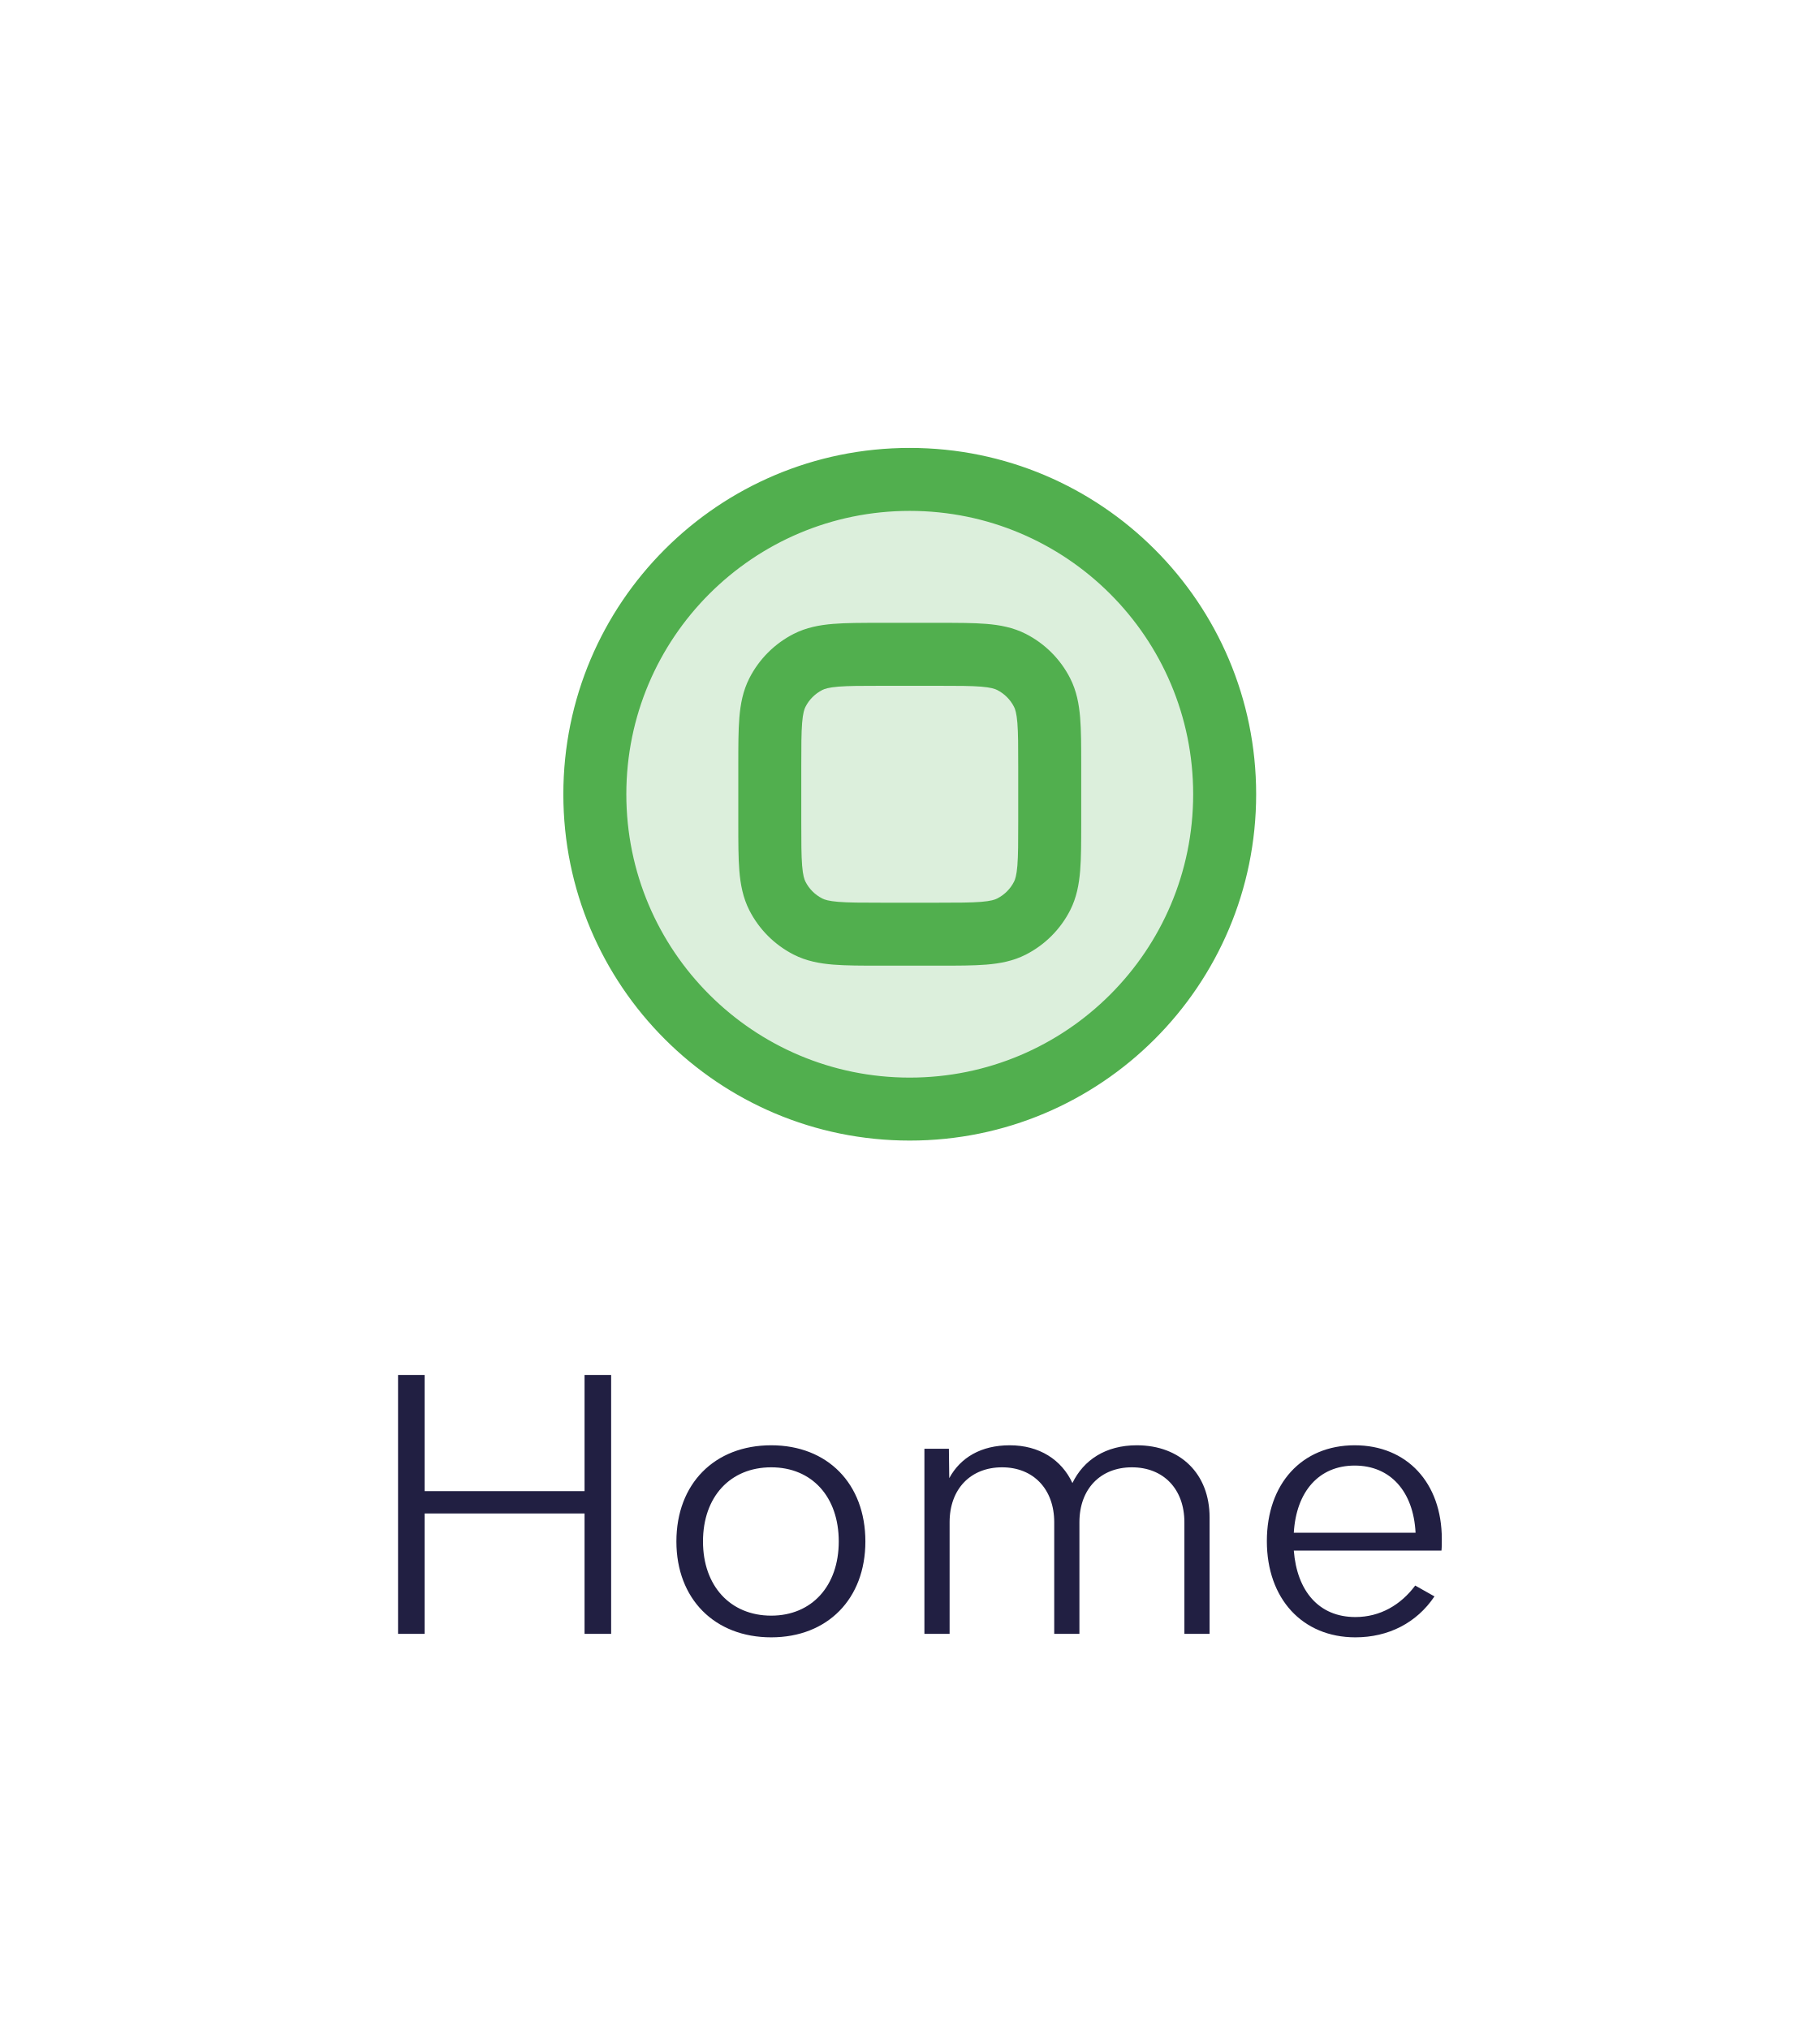
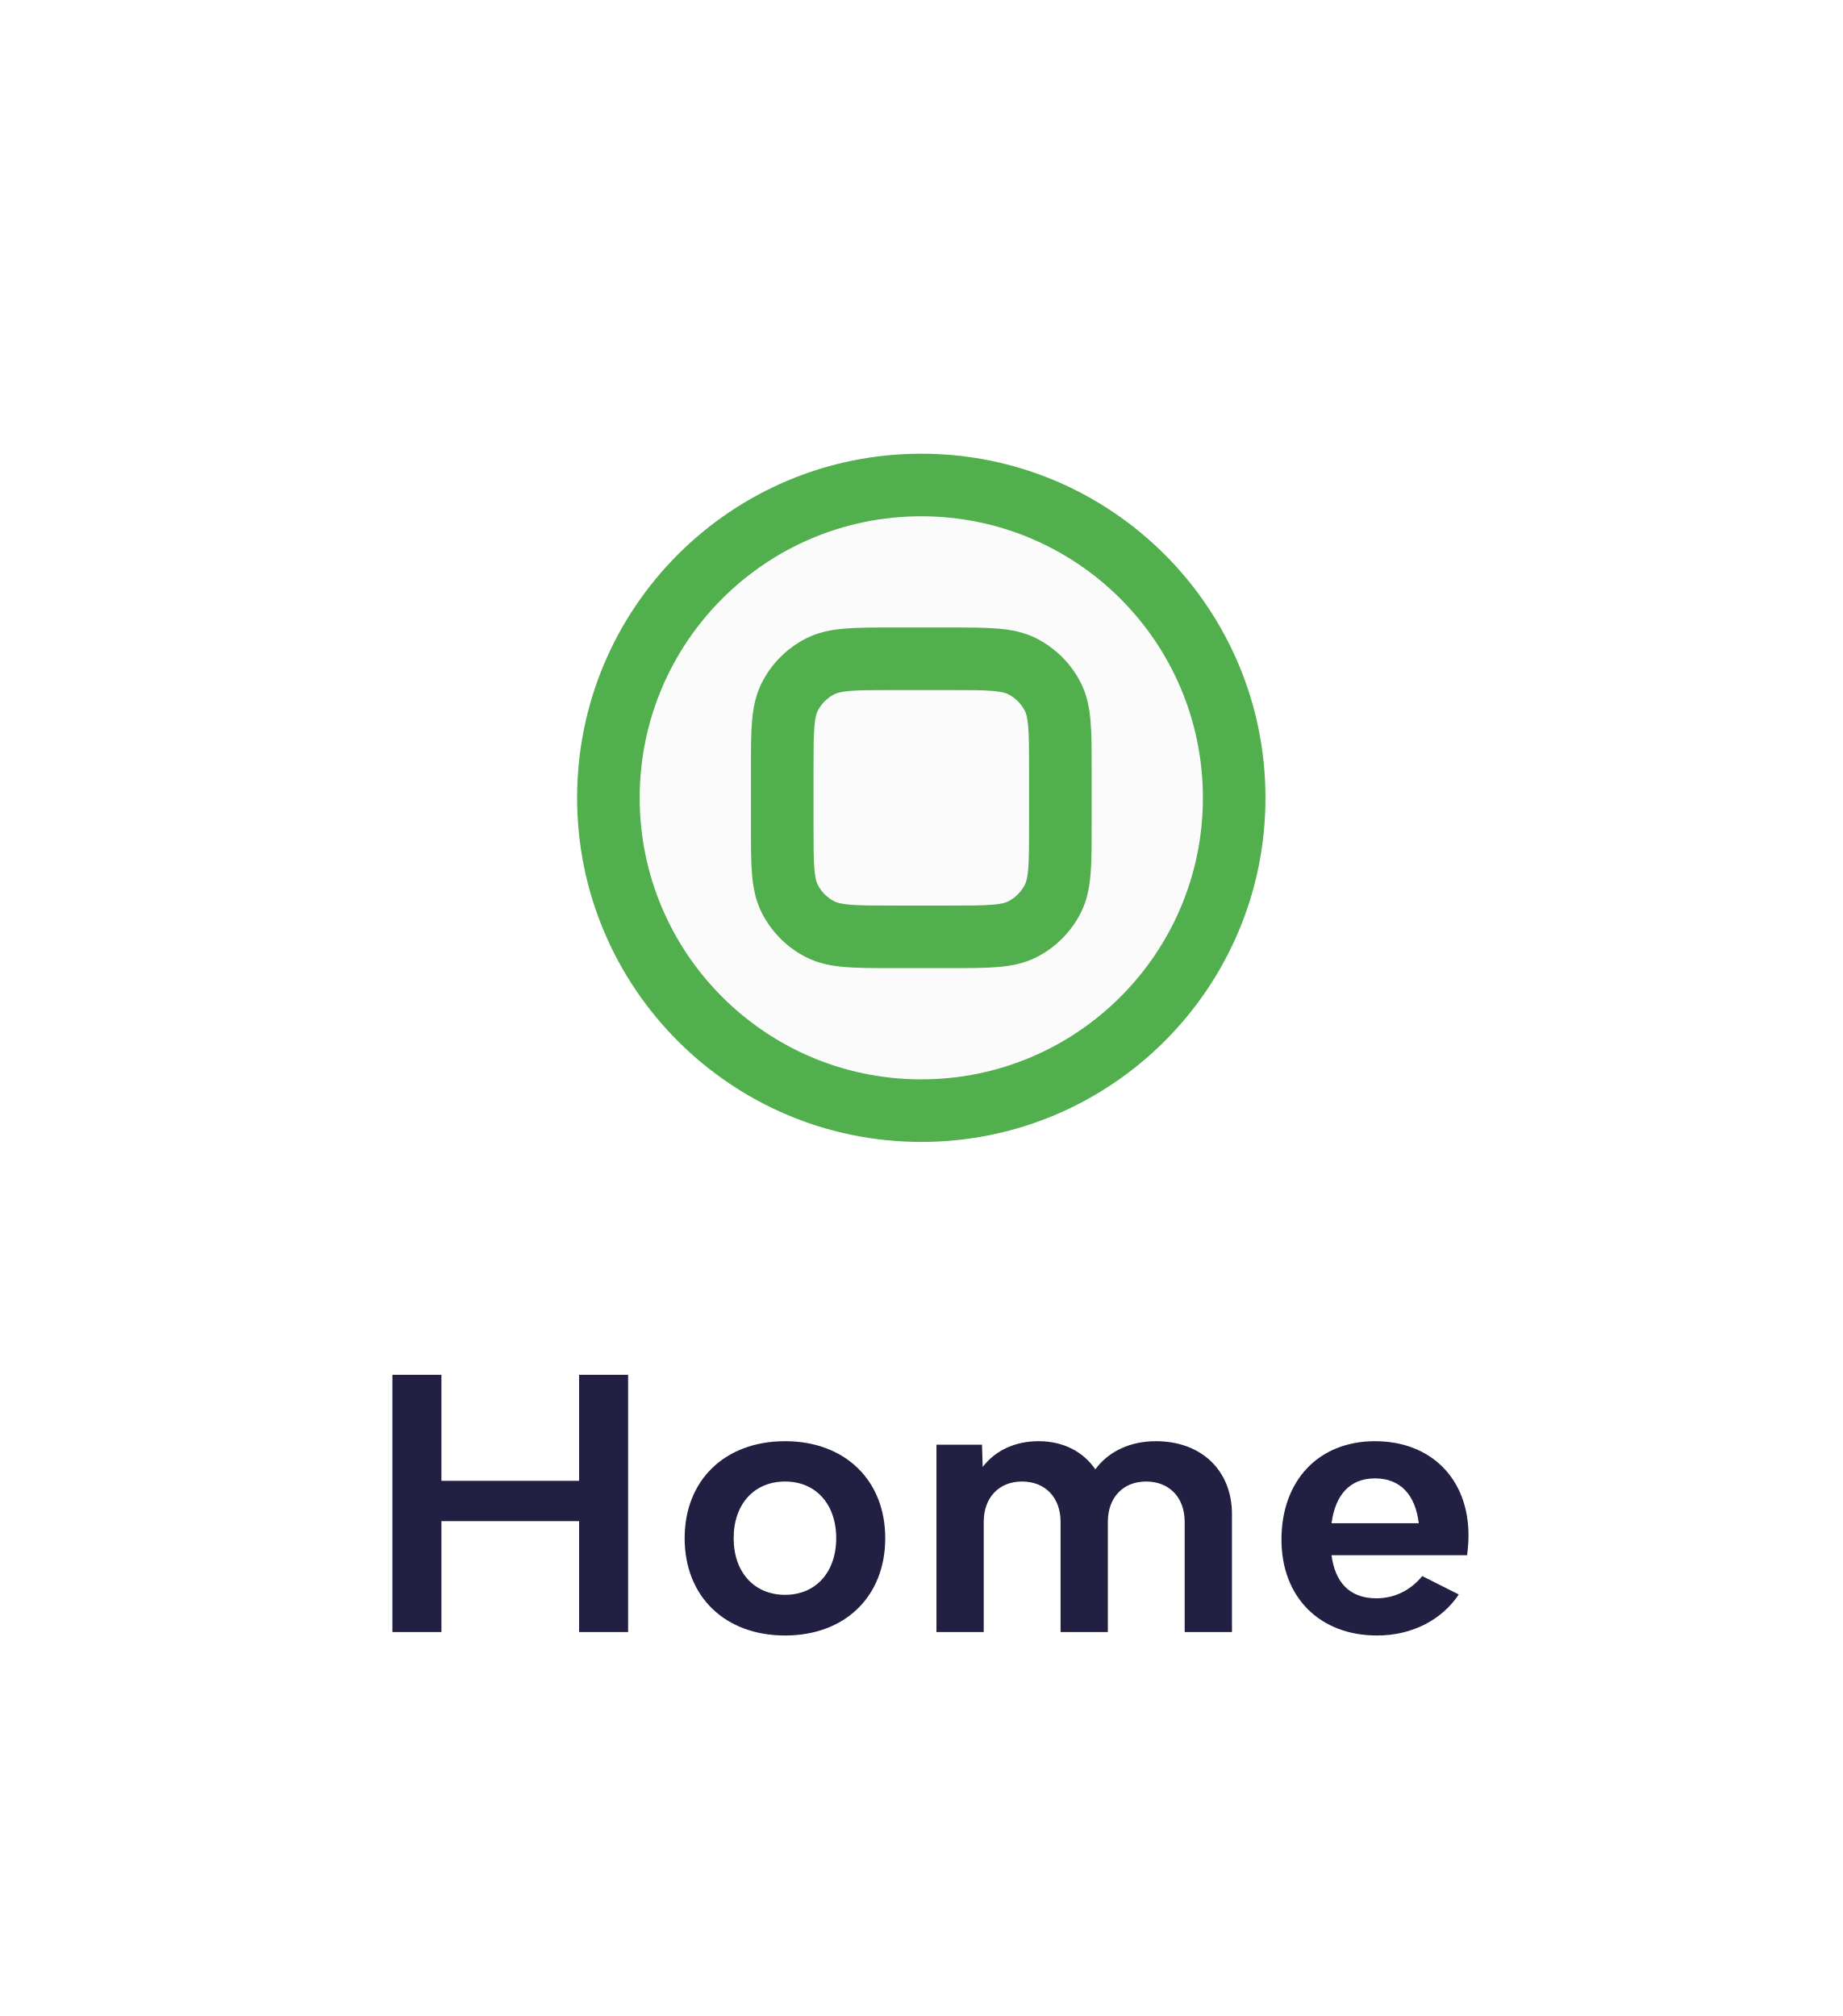
- <svg xmlns="http://www.w3.org/2000/svg" width="52" height="58" viewBox="0 0 52 58" fill="none">
-   <circle cx="26" cy="22.704" r="9" fill="#DCEFDC" />
-   <path fill-rule="evenodd" clip-rule="evenodd" d="M26 14.454C21.444 14.454 17.75 18.148 17.75 22.704C17.75 27.261 21.444 30.954 26 30.954C30.556 30.954 34.25 27.261 34.25 22.704C34.25 18.148 30.556 14.454 26 14.454ZM16.25 22.704C16.25 17.319 20.615 12.954 26 12.954C31.385 12.954 35.75 17.319 35.75 22.704C35.75 28.089 31.385 32.454 26 32.454C20.615 32.454 16.25 28.089 16.25 22.704ZM25.17 17.954H26.83C27.365 17.954 27.81 17.954 28.175 17.984C28.555 18.015 28.911 18.082 29.248 18.254C29.766 18.517 30.187 18.938 30.45 19.456C30.622 19.793 30.689 20.149 30.72 20.529C30.75 20.894 30.75 21.34 30.75 21.874V23.535C30.75 24.069 30.75 24.515 30.72 24.879C30.689 25.259 30.622 25.615 30.45 25.953C30.187 26.47 29.766 26.891 29.248 27.154C28.911 27.326 28.555 27.393 28.175 27.424C27.81 27.454 27.365 27.454 26.831 27.454H25.169C24.635 27.454 24.19 27.454 23.825 27.424C23.445 27.393 23.089 27.326 22.752 27.154C22.234 26.891 21.813 26.47 21.55 25.953C21.378 25.615 21.311 25.259 21.28 24.879C21.25 24.515 21.25 24.069 21.25 23.535V21.874C21.25 21.34 21.25 20.894 21.28 20.529C21.311 20.149 21.378 19.793 21.55 19.456C21.813 18.938 22.234 18.517 22.752 18.254C23.089 18.082 23.445 18.015 23.825 17.984C24.19 17.954 24.635 17.954 25.17 17.954ZM23.948 19.479C23.66 19.502 23.523 19.544 23.433 19.59C23.197 19.71 23.006 19.901 22.886 20.137C22.84 20.227 22.798 20.364 22.775 20.652C22.751 20.948 22.75 21.332 22.75 21.904V23.504C22.75 24.076 22.751 24.461 22.775 24.757C22.798 25.044 22.84 25.181 22.886 25.272C23.006 25.507 23.197 25.698 23.433 25.818C23.523 25.864 23.66 25.906 23.948 25.929C24.243 25.953 24.628 25.954 25.2 25.954H26.8C27.372 25.954 27.757 25.953 28.052 25.929C28.34 25.906 28.477 25.864 28.567 25.818C28.803 25.698 28.994 25.507 29.114 25.272C29.16 25.181 29.202 25.044 29.225 24.757C29.249 24.461 29.25 24.076 29.25 23.504V21.904C29.25 21.332 29.249 20.948 29.225 20.652C29.202 20.364 29.16 20.227 29.114 20.137C28.994 19.901 28.803 19.71 28.567 19.59C28.477 19.544 28.34 19.502 28.052 19.479C27.757 19.455 27.372 19.454 26.8 19.454H25.2C24.628 19.454 24.243 19.455 23.948 19.479Z" fill="#51AF4E" />
-   <path fill-rule="evenodd" clip-rule="evenodd" d="M16.1 22.704C16.1 17.237 20.532 12.804 26 12.804C31.468 12.804 35.9 17.237 35.9 22.704C35.9 28.172 31.468 32.604 26 32.604C20.532 32.604 16.1 28.172 16.1 22.704ZM26 13.104C20.698 13.104 16.4 17.402 16.4 22.704C16.4 28.006 20.698 32.304 26 32.304C31.302 32.304 35.6 28.006 35.6 22.704C35.6 17.402 31.302 13.104 26 13.104ZM26 14.604C21.526 14.604 17.9 18.231 17.9 22.704C17.9 27.178 21.526 30.804 26 30.804C30.474 30.804 34.1 27.178 34.1 22.704C34.1 18.231 30.474 14.604 26 14.604ZM17.6 22.704C17.6 18.065 21.361 14.304 26 14.304C30.639 14.304 34.4 18.065 34.4 22.704C34.4 27.343 30.639 31.104 26 31.104C21.361 31.104 17.6 27.343 17.6 22.704ZM25.164 17.804H26.836C27.366 17.804 27.817 17.804 28.187 17.834C28.576 17.866 28.955 17.936 29.317 18.12C29.862 18.398 30.306 18.842 30.584 19.388C30.768 19.75 30.838 20.128 30.87 20.517C30.9 20.888 30.9 21.338 30.9 21.868V23.541C30.9 24.07 30.9 24.521 30.87 24.891C30.838 25.28 30.768 25.659 30.584 26.021C30.306 26.566 29.862 27.01 29.317 27.288C28.955 27.473 28.576 27.542 28.187 27.574C27.817 27.604 27.366 27.604 26.836 27.604H25.164C24.634 27.604 24.183 27.604 23.813 27.574C23.424 27.542 23.045 27.473 22.683 27.288C22.138 27.01 21.694 26.566 21.416 26.021C21.232 25.659 21.162 25.28 21.13 24.891C21.1 24.521 21.1 24.07 21.1 23.54V21.868C21.1 21.338 21.1 20.888 21.13 20.517C21.162 20.128 21.232 19.75 21.416 19.388C21.694 18.842 22.138 18.398 22.683 18.12C23.045 17.936 23.424 17.866 23.813 17.834C24.183 17.804 24.634 17.804 25.164 17.804ZM25.17 18.104C24.633 18.104 24.194 18.104 23.838 18.133C23.467 18.164 23.132 18.228 22.82 18.388C22.33 18.637 21.933 19.035 21.683 19.524C21.524 19.836 21.459 20.171 21.429 20.542C21.4 20.898 21.4 21.337 21.4 21.874V23.535C21.4 24.071 21.4 24.51 21.429 24.867C21.459 25.237 21.524 25.572 21.683 25.885C21.933 26.374 22.33 26.771 22.82 27.021C23.132 27.18 23.467 27.245 23.838 27.275C24.194 27.304 24.633 27.304 25.169 27.304H26.831C27.367 27.304 27.806 27.304 28.163 27.275C28.533 27.245 28.868 27.18 29.18 27.021C29.67 26.771 30.067 26.374 30.317 25.885C30.476 25.572 30.541 25.237 30.571 24.867C30.6 24.51 30.6 24.071 30.6 23.535V21.874C30.6 21.337 30.6 20.898 30.571 20.542C30.541 20.171 30.476 19.836 30.317 19.524C30.067 19.035 29.67 18.637 29.18 18.388C28.868 18.228 28.533 18.164 28.163 18.133C27.806 18.104 27.367 18.104 26.83 18.104H25.17ZM25.2 19.604C24.625 19.604 24.248 19.605 23.96 19.628C23.682 19.651 23.567 19.691 23.501 19.724C23.294 19.83 23.125 19.998 23.02 20.205C22.986 20.271 22.947 20.386 22.924 20.664C22.901 20.952 22.9 21.329 22.9 21.904V23.504C22.9 24.079 22.901 24.456 22.924 24.744C22.947 25.022 22.986 25.138 23.02 25.204C23.125 25.411 23.294 25.579 23.501 25.684C23.567 25.718 23.682 25.757 23.96 25.78C24.248 25.803 24.625 25.804 25.2 25.804H26.8C27.375 25.804 27.752 25.803 28.04 25.78C28.318 25.757 28.434 25.718 28.499 25.684C28.706 25.579 28.875 25.411 28.98 25.204C29.014 25.138 29.053 25.022 29.076 24.744C29.099 24.456 29.1 24.079 29.1 23.504V21.904C29.1 21.329 29.099 20.952 29.076 20.664C29.053 20.386 29.014 20.271 28.98 20.205C28.875 19.998 28.706 19.83 28.499 19.724C28.434 19.691 28.318 19.651 28.04 19.628C27.752 19.605 27.375 19.604 26.8 19.604H25.2ZM23.935 19.329C24.239 19.305 24.63 19.304 25.2 19.304H26.8C27.37 19.304 27.761 19.305 28.065 19.329C28.361 19.354 28.52 19.398 28.636 19.457C28.899 19.591 29.113 19.805 29.247 20.069C29.306 20.184 29.351 20.343 29.375 20.64C29.399 20.943 29.4 21.334 29.4 21.904V23.504C29.4 24.074 29.399 24.465 29.375 24.769C29.351 25.065 29.306 25.224 29.247 25.34C29.113 25.603 28.899 25.817 28.636 25.952C28.52 26.01 28.361 26.055 28.065 26.079C27.761 26.104 27.37 26.104 26.8 26.104H25.2C24.63 26.104 24.239 26.104 23.935 26.079C23.639 26.055 23.48 26.01 23.364 25.952C23.101 25.817 22.887 25.603 22.753 25.34C22.694 25.224 22.649 25.065 22.625 24.769C22.601 24.465 22.6 24.074 22.6 23.504V21.904C22.6 21.334 22.601 20.943 22.625 20.64C22.649 20.343 22.694 20.184 22.753 20.069C22.887 19.805 23.101 19.591 23.364 19.457C23.48 19.398 23.639 19.354 23.935 19.329Z" fill="#51AF4E" />
-   <path d="M16.706 39.304V42.624H12.136V39.304H11.376V46.704H12.136V43.264H16.706V46.704H17.466V39.304H16.706ZM22.041 46.804C23.651 46.804 24.732 45.704 24.732 44.064C24.732 42.414 23.651 41.314 22.041 41.314C20.422 41.314 19.331 42.414 19.331 44.064C19.331 45.704 20.422 46.804 22.041 46.804ZM22.041 46.184C20.872 46.184 20.091 45.334 20.091 44.064C20.091 42.784 20.872 41.944 22.041 41.944C23.201 41.944 23.971 42.784 23.971 44.064C23.971 45.334 23.201 46.184 22.041 46.184ZM32.489 41.314C31.599 41.314 30.969 41.734 30.649 42.394C30.339 41.724 29.699 41.314 28.859 41.314C28.039 41.314 27.449 41.664 27.129 42.254L27.119 41.414H26.419V46.704H27.139V43.514C27.139 42.564 27.739 41.944 28.639 41.944C29.529 41.944 30.129 42.564 30.129 43.514V46.704H30.849V43.514C30.849 42.564 31.449 41.944 32.349 41.944C33.249 41.944 33.849 42.564 33.849 43.514V46.704H34.569V43.374C34.569 42.134 33.739 41.314 32.489 41.314ZM41.206 43.994C41.206 42.384 40.206 41.314 38.716 41.314C37.206 41.314 36.206 42.414 36.206 44.054C36.206 45.704 37.226 46.804 38.736 46.804C39.676 46.804 40.486 46.394 40.996 45.634L40.446 45.324C40.036 45.874 39.446 46.224 38.736 46.224C37.686 46.224 37.066 45.474 36.976 44.324H41.196C41.206 44.244 41.206 44.084 41.206 43.994ZM38.716 41.894C39.736 41.894 40.396 42.634 40.456 43.814H36.976C37.046 42.634 37.696 41.894 38.716 41.894Z" fill="#211F42" />
+ <svg xmlns="http://www.w3.org/2000/svg" width="53" height="58" viewBox="0 0 53 58" fill="none">
+   <circle cx="26.5" cy="22.953" r="9" fill="#FBFBFB" />
+   <path fill-rule="evenodd" clip-rule="evenodd" d="M26.5 14.703C21.944 14.703 18.25 18.397 18.25 22.953C18.25 27.509 21.944 31.203 26.5 31.203C31.056 31.203 34.75 27.509 34.75 22.953C34.75 18.397 31.056 14.703 26.5 14.703ZM16.75 22.953C16.75 17.568 21.115 13.203 26.5 13.203C31.885 13.203 36.25 17.568 36.25 22.953C36.25 28.338 31.885 32.703 26.5 32.703C21.115 32.703 16.75 28.338 16.75 22.953ZM25.67 18.203H27.33C27.865 18.203 28.31 18.203 28.675 18.233C29.055 18.264 29.411 18.331 29.748 18.503C30.266 18.767 30.687 19.187 30.95 19.705C31.122 20.042 31.189 20.399 31.22 20.779C31.25 21.143 31.25 21.588 31.25 22.123V23.784C31.25 24.318 31.25 24.764 31.22 25.128C31.189 25.508 31.122 25.864 30.95 26.202C30.687 26.719 30.266 27.14 29.748 27.403C29.411 27.575 29.055 27.642 28.675 27.673C28.31 27.703 27.865 27.703 27.331 27.703H25.669C25.135 27.703 24.69 27.703 24.325 27.673C23.945 27.642 23.589 27.575 23.252 27.403C22.734 27.14 22.313 26.719 22.05 26.202C21.878 25.864 21.811 25.508 21.78 25.128C21.75 24.764 21.75 24.318 21.75 23.784V22.123C21.75 21.588 21.75 21.143 21.78 20.779C21.811 20.399 21.878 20.042 22.05 19.705C22.313 19.187 22.734 18.767 23.252 18.503C23.589 18.331 23.945 18.264 24.325 18.233C24.69 18.203 25.135 18.203 25.67 18.203ZM24.448 19.728C24.16 19.751 24.023 19.793 23.933 19.839C23.697 19.959 23.506 20.15 23.386 20.386C23.34 20.476 23.298 20.613 23.275 20.901C23.251 21.197 23.25 21.581 23.25 22.153V23.753C23.25 24.326 23.251 24.71 23.275 25.006C23.298 25.293 23.34 25.43 23.386 25.521C23.506 25.756 23.697 25.947 23.933 26.067C24.023 26.113 24.16 26.155 24.448 26.178C24.743 26.203 25.128 26.203 25.7 26.203H27.3C27.872 26.203 28.257 26.203 28.552 26.178C28.84 26.155 28.977 26.113 29.067 26.067C29.303 25.947 29.494 25.756 29.614 25.521C29.66 25.43 29.702 25.293 29.725 25.006C29.749 24.71 29.75 24.326 29.75 23.753V22.153C29.75 21.581 29.749 21.197 29.725 20.901C29.702 20.613 29.66 20.476 29.614 20.386C29.494 20.15 29.303 19.959 29.067 19.839C28.977 19.793 28.84 19.751 28.552 19.728C28.257 19.704 27.872 19.703 27.3 19.703H25.7C25.128 19.703 24.743 19.704 24.448 19.728Z" fill="#51AF4E" />
+   <path fill-rule="evenodd" clip-rule="evenodd" d="M16.6 22.953C16.6 17.485 21.032 13.053 26.5 13.053C31.968 13.053 36.4 17.485 36.4 22.953C36.4 28.42 31.968 32.853 26.5 32.853C21.032 32.853 16.6 28.42 16.6 22.953ZM26.5 13.353C21.198 13.353 16.9 17.651 16.9 22.953C16.9 28.255 21.198 32.553 26.5 32.553C31.802 32.553 36.1 28.255 36.1 22.953C36.1 17.651 31.802 13.353 26.5 13.353ZM26.5 14.853C22.026 14.853 18.4 18.479 18.4 22.953C18.4 27.426 22.026 31.053 26.5 31.053C30.974 31.053 34.6 27.426 34.6 22.953C34.6 18.479 30.974 14.853 26.5 14.853ZM18.1 22.953C18.1 18.314 21.861 14.553 26.5 14.553C31.139 14.553 34.9 18.314 34.9 22.953C34.9 27.592 31.139 31.353 26.5 31.353C21.861 31.353 18.1 27.592 18.1 22.953ZM25.664 18.053H27.336C27.866 18.053 28.317 18.053 28.687 18.083C29.076 18.115 29.455 18.184 29.817 18.369C30.362 18.647 30.806 19.09 31.084 19.636C31.268 19.998 31.338 20.377 31.37 20.766C31.4 21.136 31.4 21.587 31.4 22.116V23.789C31.4 24.319 31.4 24.769 31.37 25.14C31.338 25.529 31.268 25.907 31.084 26.269C30.806 26.815 30.362 27.259 29.817 27.537C29.455 27.721 29.076 27.791 28.687 27.823C28.317 27.853 27.866 27.853 27.336 27.853H25.664C25.134 27.853 24.683 27.853 24.313 27.823C23.924 27.791 23.545 27.721 23.183 27.537C22.638 27.259 22.194 26.815 21.916 26.269C21.732 25.907 21.662 25.529 21.63 25.14C21.6 24.769 21.6 24.318 21.6 23.789V22.117C21.6 21.587 21.6 21.136 21.63 20.766C21.662 20.377 21.732 19.998 21.916 19.636C22.194 19.09 22.638 18.647 23.183 18.369C23.545 18.184 23.924 18.115 24.313 18.083C24.683 18.053 25.134 18.053 25.664 18.053ZM25.67 18.353C25.133 18.353 24.694 18.353 24.338 18.382C23.967 18.412 23.632 18.477 23.32 18.636C22.83 18.885 22.433 19.283 22.183 19.772C22.024 20.085 21.959 20.42 21.929 20.79C21.9 21.147 21.9 21.586 21.9 22.122V23.783C21.9 24.32 21.9 24.758 21.929 25.115C21.959 25.486 22.024 25.82 22.183 26.133C22.433 26.622 22.83 27.02 23.32 27.269C23.632 27.429 23.967 27.493 24.338 27.523C24.694 27.553 25.133 27.553 25.669 27.553H27.331C27.867 27.553 28.306 27.553 28.663 27.523C29.033 27.493 29.368 27.429 29.68 27.269C30.17 27.02 30.567 26.622 30.817 26.133C30.976 25.82 31.041 25.486 31.071 25.115C31.1 24.758 31.1 24.32 31.1 23.783V22.122C31.1 21.586 31.1 21.147 31.071 20.79C31.041 20.42 30.976 20.085 30.817 19.772C30.567 19.283 30.17 18.885 29.68 18.636C29.368 18.477 29.033 18.412 28.663 18.382C28.306 18.353 27.867 18.353 27.33 18.353H25.67ZM25.7 19.853C25.125 19.853 24.748 19.853 24.46 19.877C24.182 19.9 24.067 19.939 24.001 19.973C23.794 20.078 23.625 20.246 23.52 20.453C23.486 20.519 23.447 20.634 23.424 20.912C23.401 21.201 23.4 21.578 23.4 22.153V23.753C23.4 24.328 23.401 24.705 23.424 24.993C23.447 25.271 23.486 25.386 23.52 25.452C23.625 25.659 23.794 25.827 24.001 25.933C24.067 25.966 24.182 26.006 24.46 26.029C24.748 26.052 25.125 26.053 25.7 26.053H27.3C27.875 26.053 28.252 26.052 28.54 26.029C28.818 26.006 28.934 25.966 28.999 25.933C29.206 25.827 29.375 25.659 29.48 25.452C29.514 25.386 29.553 25.271 29.576 24.993C29.599 24.705 29.6 24.328 29.6 23.753V22.153C29.6 21.578 29.599 21.201 29.576 20.912C29.553 20.634 29.514 20.519 29.48 20.453C29.375 20.246 29.206 20.078 28.999 19.973C28.934 19.939 28.818 19.9 28.54 19.877C28.252 19.853 27.875 19.853 27.3 19.853H25.7ZM24.435 19.578C24.739 19.553 25.13 19.553 25.7 19.553H27.3C27.87 19.553 28.261 19.553 28.565 19.578C28.861 19.602 29.02 19.647 29.136 19.705C29.399 19.84 29.613 20.054 29.747 20.317C29.806 20.432 29.851 20.592 29.875 20.888C29.899 21.191 29.9 21.583 29.9 22.153V23.753C29.9 24.323 29.899 24.714 29.875 25.017C29.851 25.314 29.806 25.473 29.747 25.588C29.613 25.852 29.399 26.066 29.136 26.2C29.02 26.259 28.861 26.303 28.565 26.328C28.261 26.352 27.87 26.353 27.3 26.353H25.7C25.13 26.353 24.739 26.352 24.435 26.328C24.139 26.303 23.98 26.259 23.864 26.2C23.601 26.066 23.387 25.852 23.253 25.588C23.194 25.473 23.149 25.314 23.125 25.017C23.101 24.714 23.1 24.323 23.1 23.753V22.153C23.1 21.583 23.101 21.191 23.125 20.888C23.149 20.592 23.194 20.432 23.253 20.317C23.387 20.054 23.601 19.84 23.864 19.705C23.98 19.647 24.139 19.602 24.435 19.578Z" fill="#51AF4E" />
+   <path d="M16.657 39.553H18.067V46.953H16.657V43.763H12.697V46.953H11.287V39.553H12.697V42.603H16.657V39.553ZM22.583 47.053C20.853 47.053 19.693 45.933 19.693 44.253C19.693 42.583 20.853 41.463 22.583 41.463C24.303 41.463 25.463 42.583 25.463 44.253C25.463 45.933 24.303 47.053 22.583 47.053ZM22.583 45.883C23.463 45.883 24.053 45.233 24.053 44.253C24.053 43.273 23.463 42.623 22.583 42.623C21.693 42.623 21.103 43.273 21.103 44.253C21.103 45.233 21.693 45.883 22.583 45.883ZM33.246 41.463C34.556 41.463 35.436 42.303 35.436 43.563V46.953H34.076V43.783C34.076 43.083 33.636 42.623 32.966 42.623C32.306 42.623 31.866 43.083 31.866 43.783V46.953H30.506V43.783C30.506 43.083 30.066 42.623 29.396 42.623C28.736 42.623 28.296 43.083 28.296 43.783V46.953H26.936V41.563H28.246L28.266 42.203C28.646 41.713 29.216 41.463 29.876 41.463C30.586 41.463 31.156 41.763 31.506 42.273C31.896 41.743 32.526 41.463 33.246 41.463ZM42.24 44.173C42.24 44.363 42.22 44.583 42.2 44.743H38.3C38.4 45.503 38.8 45.983 39.59 45.983C40.14 45.983 40.59 45.733 40.91 45.343L41.96 45.873C41.48 46.593 40.63 47.053 39.61 47.053C37.96 47.053 36.86 45.953 36.86 44.293C36.86 42.593 37.93 41.463 39.55 41.463C41.16 41.463 42.24 42.543 42.24 44.173ZM39.55 42.533C38.83 42.533 38.41 43.003 38.3 43.823H40.81C40.71 43.003 40.28 42.533 39.55 42.533Z" fill="#211F42" />
</svg>
